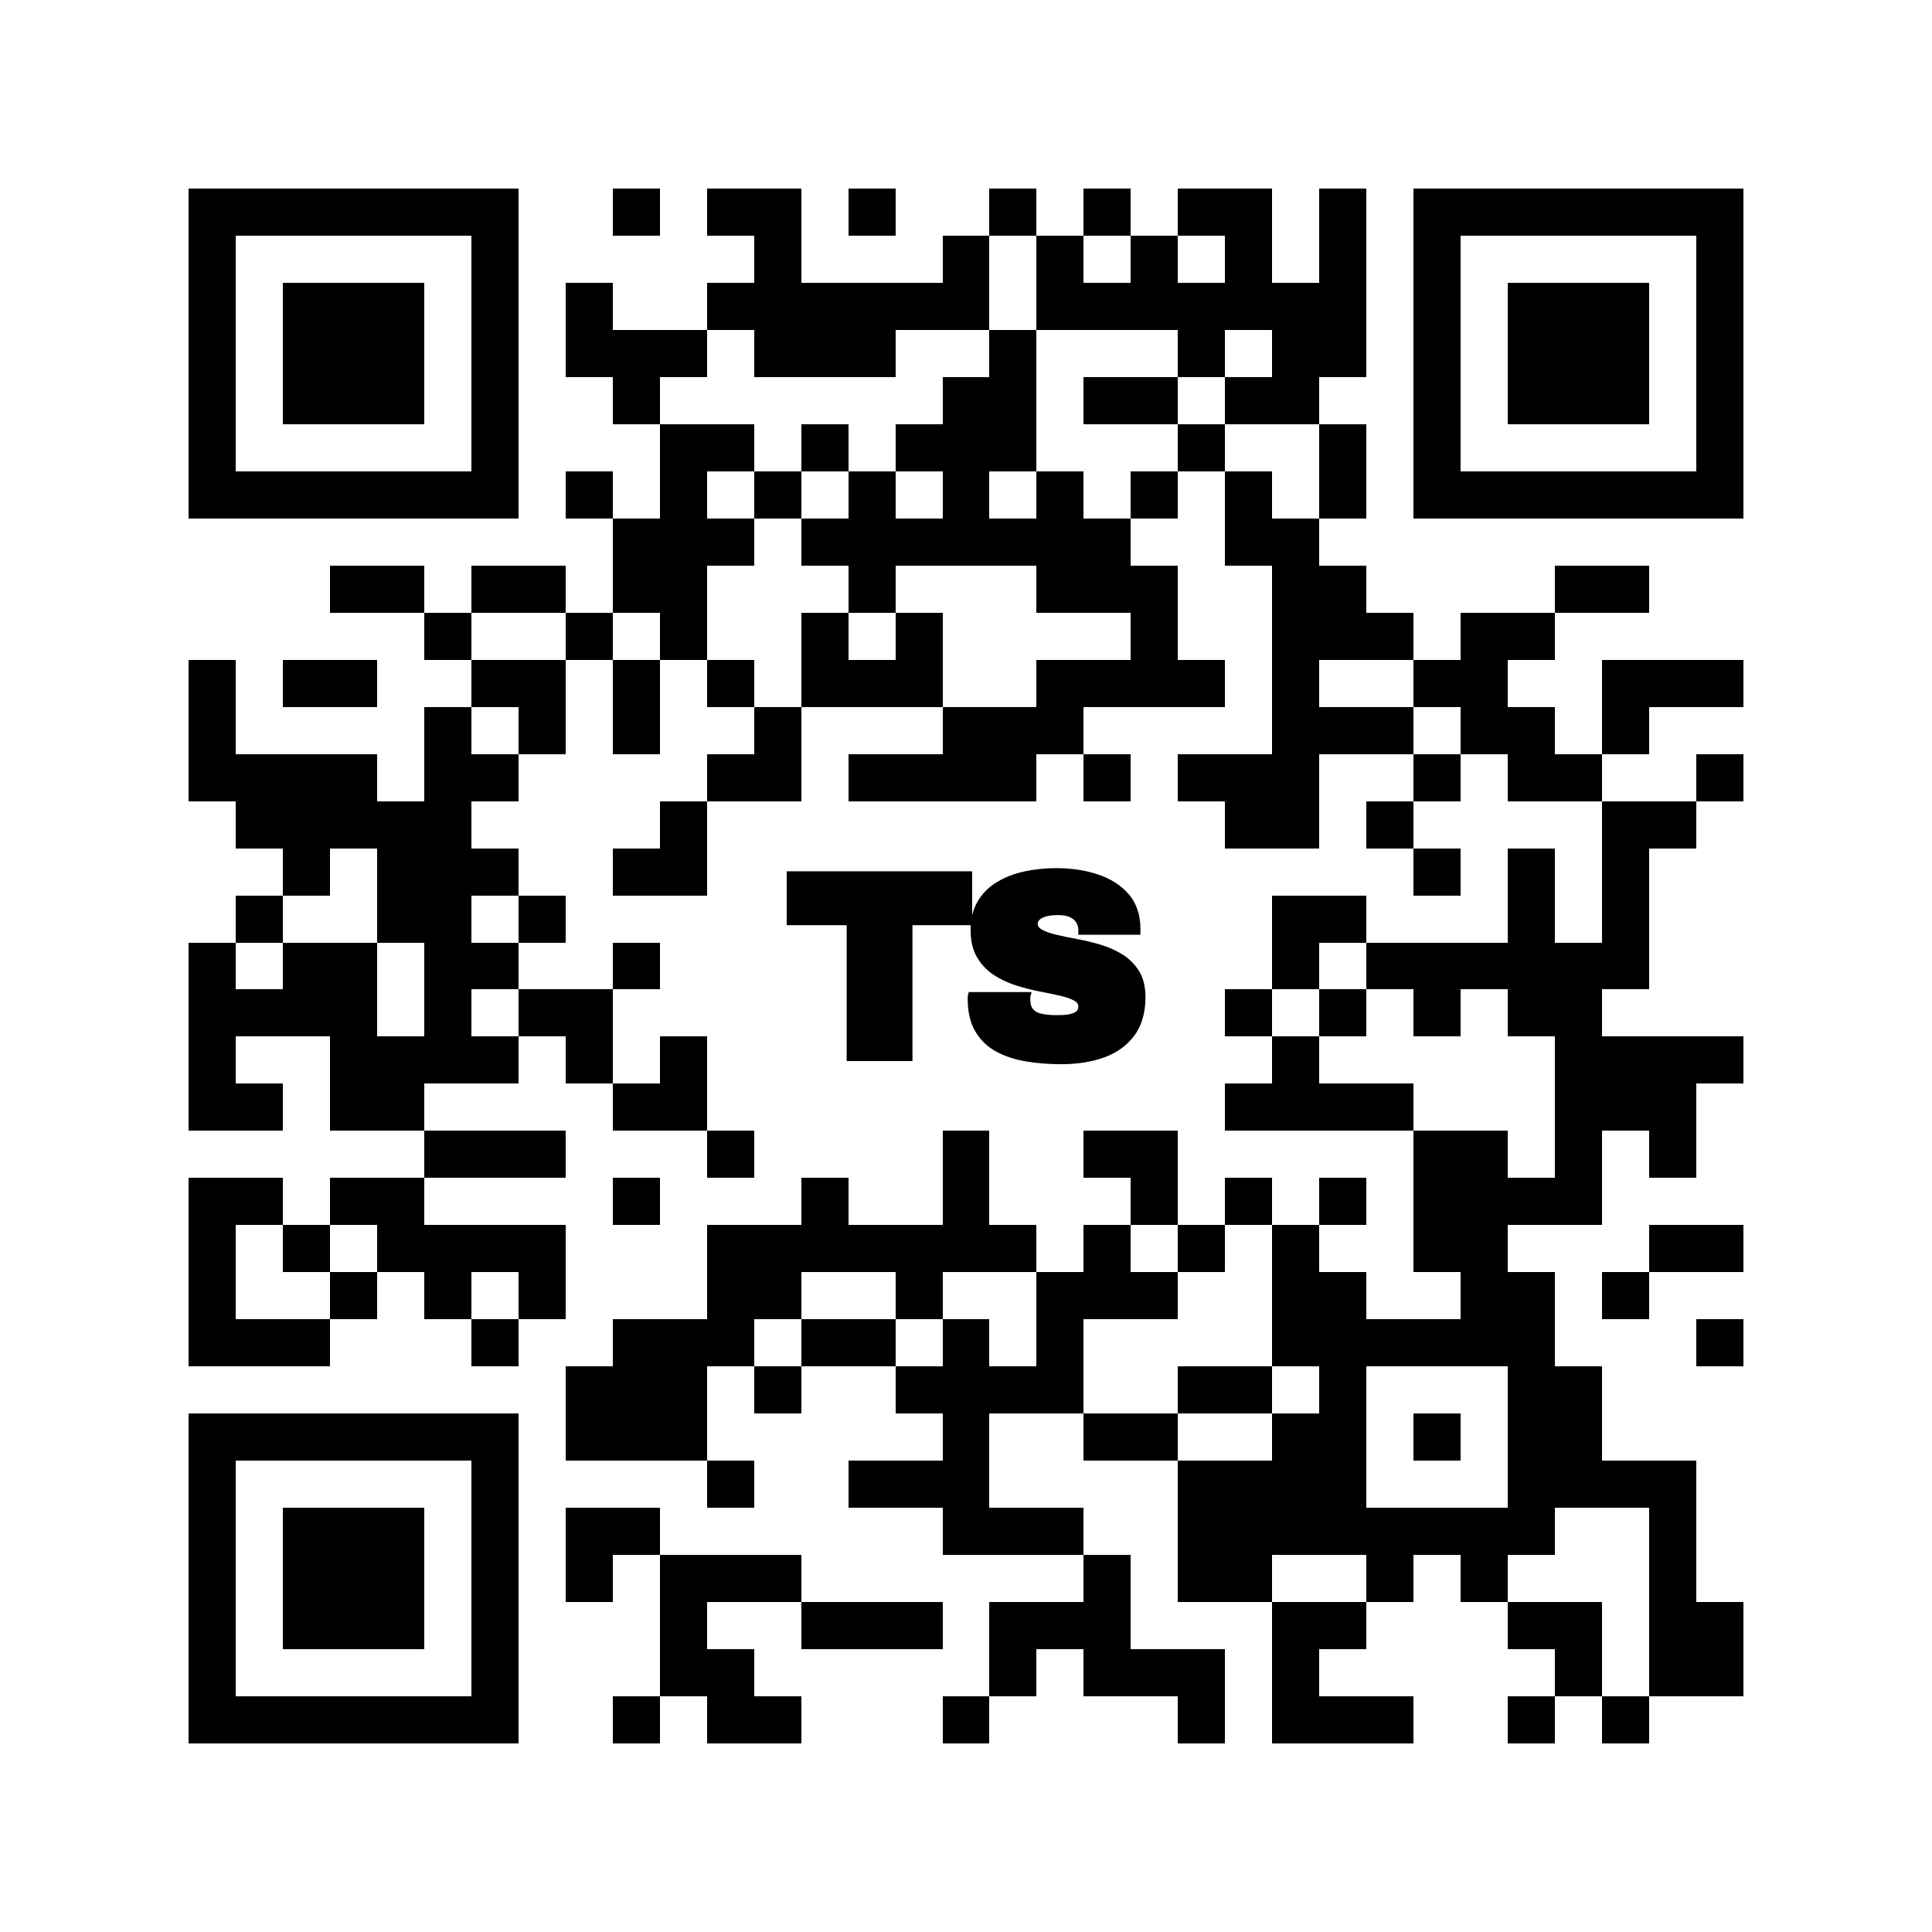
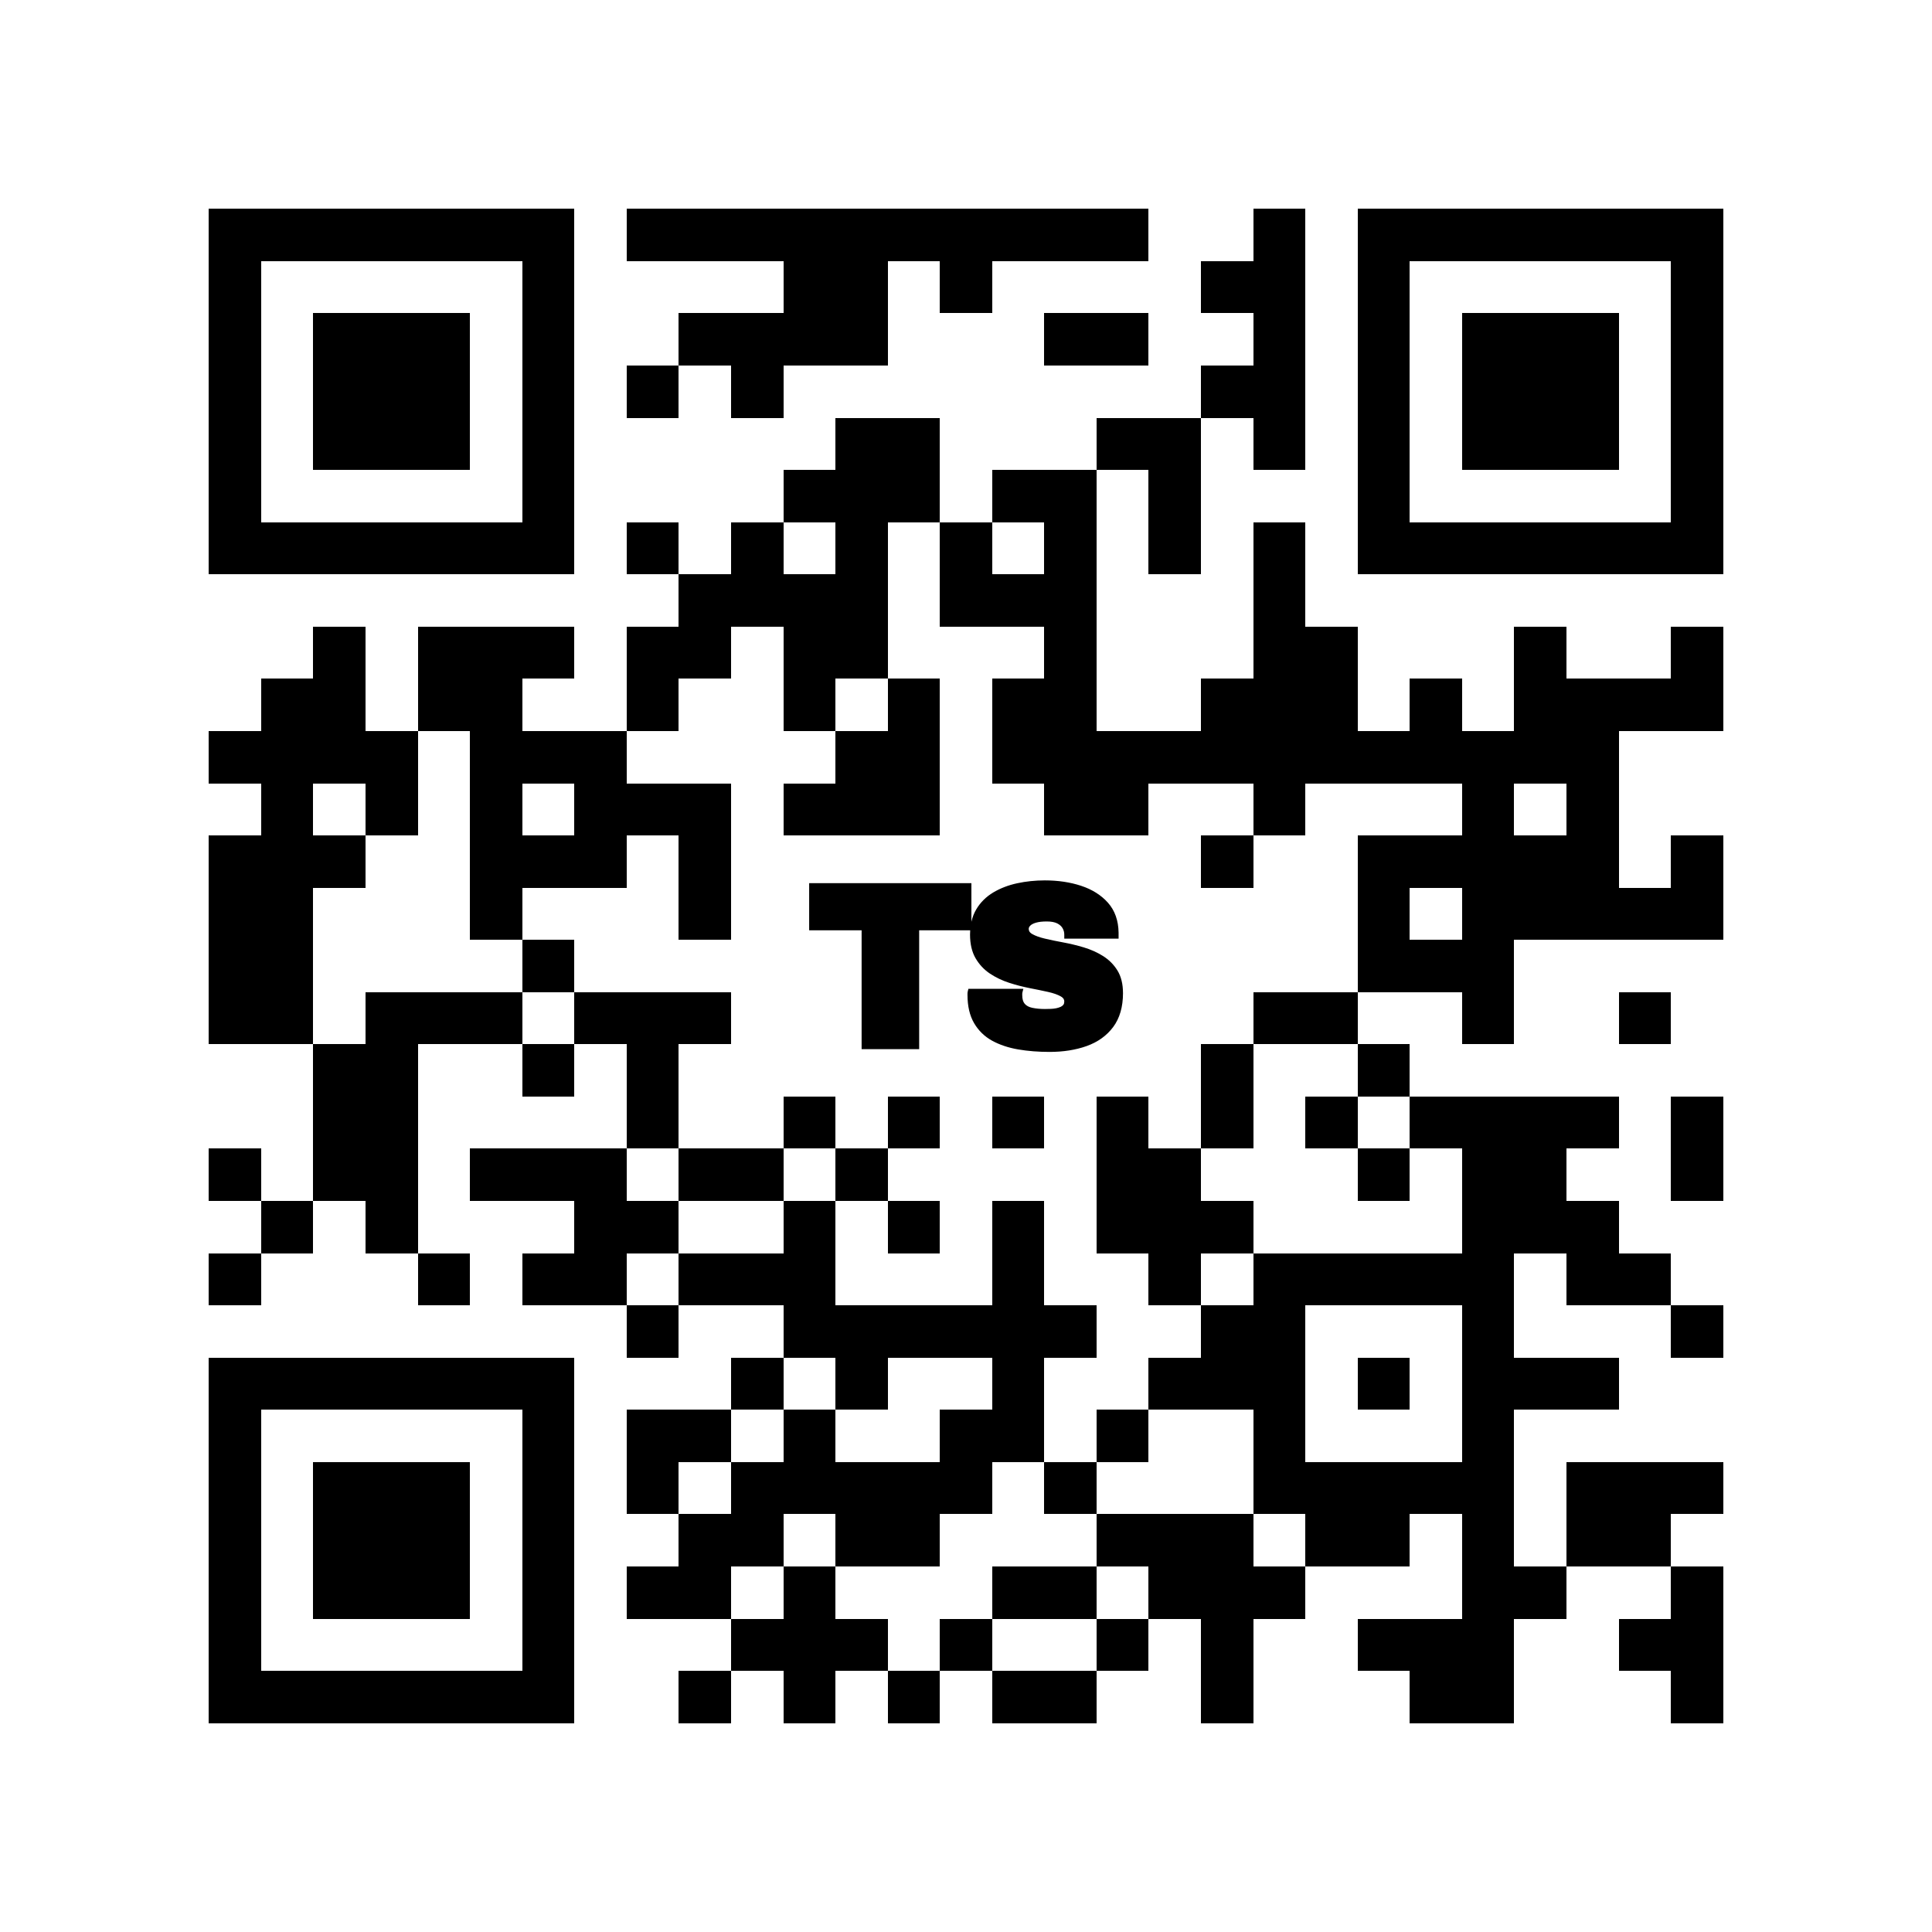
- <svg xmlns="http://www.w3.org/2000/svg" viewBox="0 0 41 41" shape-rendering="crispEdges">
-   <rect width="41" height="41" fill="#fff" />
-   <path d="M4 4h7v1h-7zM13 4h1v1h-1zM15 4h2v1h-2zM18 4h1v1h-1zM21 4h1v1h-1zM23 4h1v1h-1zM25 4h2v1h-2zM28 4h1v1h-1zM30 4h7v1h-7zM4 5h1v1h-1zM10 5h1v1h-1zM16 5h1v1h-1zM20 5h1v1h-1zM22 5h1v1h-1zM24 5h1v1h-1zM26 5h1v1h-1zM28 5h1v1h-1zM30 5h1v1h-1zM36 5h1v1h-1zM4 6h1v1h-1zM6 6h3v1h-3zM10 6h1v1h-1zM12 6h1v1h-1zM15 6h6v1h-6zM22 6h7v1h-7zM30 6h1v1h-1zM32 6h3v1h-3zM36 6h1v1h-1zM4 7h1v1h-1zM6 7h3v1h-3zM10 7h1v1h-1zM12 7h3v1h-3zM16 7h3v1h-3zM21 7h1v1h-1zM25 7h1v1h-1zM27 7h2v1h-2zM30 7h1v1h-1zM32 7h3v1h-3zM36 7h1v1h-1zM4 8h1v1h-1zM6 8h3v1h-3zM10 8h1v1h-1zM13 8h1v1h-1zM20 8h2v1h-2zM23 8h2v1h-2zM26 8h2v1h-2zM30 8h1v1h-1zM32 8h3v1h-3zM36 8h1v1h-1zM4 9h1v1h-1zM10 9h1v1h-1zM14 9h2v1h-2zM17 9h1v1h-1zM19 9h3v1h-3zM25 9h1v1h-1zM28 9h1v1h-1zM30 9h1v1h-1zM36 9h1v1h-1zM4 10h7v1h-7zM12 10h1v1h-1zM14 10h1v1h-1zM16 10h1v1h-1zM18 10h1v1h-1zM20 10h1v1h-1zM22 10h1v1h-1zM24 10h1v1h-1zM26 10h1v1h-1zM28 10h1v1h-1zM30 10h7v1h-7zM13 11h3v1h-3zM17 11h7v1h-7zM26 11h2v1h-2zM7 12h2v1h-2zM10 12h2v1h-2zM13 12h2v1h-2zM18 12h1v1h-1zM22 12h3v1h-3zM27 12h2v1h-2zM33 12h2v1h-2zM9 13h1v1h-1zM12 13h1v1h-1zM14 13h1v1h-1zM17 13h1v1h-1zM19 13h1v1h-1zM24 13h1v1h-1zM27 13h3v1h-3zM31 13h2v1h-2zM4 14h1v1h-1zM6 14h2v1h-2zM10 14h2v1h-2zM13 14h1v1h-1zM15 14h1v1h-1zM17 14h3v1h-3zM22 14h4v1h-4zM27 14h1v1h-1zM30 14h2v1h-2zM34 14h3v1h-3zM4 15h1v1h-1zM9 15h1v1h-1zM11 15h1v1h-1zM13 15h1v1h-1zM16 15h1v1h-1zM20 15h3v1h-3zM27 15h3v1h-3zM31 15h2v1h-2zM34 15h1v1h-1zM4 16h4v1h-4zM9 16h2v1h-2zM15 16h2v1h-2zM18 16h4v1h-4zM23 16h1v1h-1zM25 16h3v1h-3zM30 16h1v1h-1zM32 16h2v1h-2zM36 16h1v1h-1zM5 17h5v1h-5zM14 17h1v1h-1zM26 17h2v1h-2zM29 17h1v1h-1zM34 17h2v1h-2zM6 18h1v1h-1zM8 18h3v1h-3zM13 18h2v1h-2zM30 18h1v1h-1zM32 18h1v1h-1zM34 18h1v1h-1zM5 19h1v1h-1zM8 19h2v1h-2zM11 19h1v1h-1zM27 19h2v1h-2zM32 19h1v1h-1zM34 19h1v1h-1zM4 20h1v1h-1zM6 20h2v1h-2zM9 20h2v1h-2zM13 20h1v1h-1zM27 20h1v1h-1zM29 20h6v1h-6zM4 21h4v1h-4zM9 21h1v1h-1zM11 21h2v1h-2zM26 21h1v1h-1zM28 21h1v1h-1zM30 21h1v1h-1zM32 21h2v1h-2zM4 22h1v1h-1zM7 22h4v1h-4zM12 22h1v1h-1zM14 22h1v1h-1zM27 22h1v1h-1zM33 22h4v1h-4zM4 23h2v1h-2zM7 23h2v1h-2zM13 23h2v1h-2zM26 23h4v1h-4zM33 23h3v1h-3zM9 24h3v1h-3zM15 24h1v1h-1zM20 24h1v1h-1zM23 24h2v1h-2zM30 24h2v1h-2zM33 24h1v1h-1zM35 24h1v1h-1zM4 25h2v1h-2zM7 25h2v1h-2zM13 25h1v1h-1zM17 25h1v1h-1zM20 25h1v1h-1zM24 25h1v1h-1zM26 25h1v1h-1zM28 25h1v1h-1zM30 25h4v1h-4zM4 26h1v1h-1zM6 26h1v1h-1zM8 26h4v1h-4zM15 26h7v1h-7zM23 26h1v1h-1zM25 26h1v1h-1zM27 26h1v1h-1zM30 26h2v1h-2zM35 26h2v1h-2zM4 27h1v1h-1zM7 27h1v1h-1zM9 27h1v1h-1zM11 27h1v1h-1zM15 27h2v1h-2zM19 27h1v1h-1zM22 27h3v1h-3zM27 27h2v1h-2zM31 27h2v1h-2zM34 27h1v1h-1zM4 28h3v1h-3zM10 28h1v1h-1zM13 28h3v1h-3zM17 28h2v1h-2zM20 28h1v1h-1zM22 28h1v1h-1zM27 28h6v1h-6zM36 28h1v1h-1zM12 29h3v1h-3zM16 29h1v1h-1zM19 29h4v1h-4zM25 29h2v1h-2zM28 29h1v1h-1zM32 29h2v1h-2zM4 30h7v1h-7zM12 30h3v1h-3zM20 30h1v1h-1zM23 30h2v1h-2zM27 30h2v1h-2zM30 30h1v1h-1zM32 30h2v1h-2zM4 31h1v1h-1zM10 31h1v1h-1zM15 31h1v1h-1zM18 31h3v1h-3zM25 31h4v1h-4zM32 31h4v1h-4zM4 32h1v1h-1zM6 32h3v1h-3zM10 32h1v1h-1zM12 32h2v1h-2zM20 32h3v1h-3zM25 32h8v1h-8zM35 32h1v1h-1zM4 33h1v1h-1zM6 33h3v1h-3zM10 33h1v1h-1zM12 33h1v1h-1zM14 33h3v1h-3zM23 33h1v1h-1zM25 33h2v1h-2zM29 33h1v1h-1zM31 33h1v1h-1zM35 33h1v1h-1zM4 34h1v1h-1zM6 34h3v1h-3zM10 34h1v1h-1zM14 34h1v1h-1zM17 34h3v1h-3zM21 34h3v1h-3zM27 34h2v1h-2zM32 34h2v1h-2zM35 34h2v1h-2zM4 35h1v1h-1zM10 35h1v1h-1zM14 35h2v1h-2zM21 35h1v1h-1zM23 35h3v1h-3zM27 35h1v1h-1zM33 35h1v1h-1zM35 35h2v1h-2zM4 36h7v1h-7zM13 36h1v1h-1zM15 36h2v1h-2zM20 36h1v1h-1zM25 36h1v1h-1zM27 36h3v1h-3zM32 36h1v1h-1zM34 36h1v1h-1z" fill="#000" />
-   <g transform="translate(20.5 20.5) scale(0.013793) translate(-594.5 -587.5)" fill="#000" shape-rendering="geometricPrecision">
+ <svg xmlns="http://www.w3.org/2000/svg" viewBox="0 0 37 37" shape-rendering="crispEdges">
+   <rect width="37" height="37" fill="#fff" />
+   <path d="M4 4h7v1h-7zM12 4h10v1h-10zM24 4h1v1h-1zM26 4h7v1h-7zM4 5h1v1h-1zM10 5h1v1h-1zM15 5h2v1h-2zM18 5h1v1h-1zM23 5h2v1h-2zM26 5h1v1h-1zM32 5h1v1h-1zM4 6h1v1h-1zM6 6h3v1h-3zM10 6h1v1h-1zM13 6h4v1h-4zM20 6h2v1h-2zM24 6h1v1h-1zM26 6h1v1h-1zM28 6h3v1h-3zM32 6h1v1h-1zM4 7h1v1h-1zM6 7h3v1h-3zM10 7h1v1h-1zM12 7h1v1h-1zM14 7h1v1h-1zM23 7h2v1h-2zM26 7h1v1h-1zM28 7h3v1h-3zM32 7h1v1h-1zM4 8h1v1h-1zM6 8h3v1h-3zM10 8h1v1h-1zM16 8h2v1h-2zM21 8h2v1h-2zM24 8h1v1h-1zM26 8h1v1h-1zM28 8h3v1h-3zM32 8h1v1h-1zM4 9h1v1h-1zM10 9h1v1h-1zM15 9h3v1h-3zM19 9h2v1h-2zM22 9h1v1h-1zM26 9h1v1h-1zM32 9h1v1h-1zM4 10h7v1h-7zM12 10h1v1h-1zM14 10h1v1h-1zM16 10h1v1h-1zM18 10h1v1h-1zM20 10h1v1h-1zM22 10h1v1h-1zM24 10h1v1h-1zM26 10h7v1h-7zM13 11h4v1h-4zM18 11h3v1h-3zM24 11h1v1h-1zM6 12h1v1h-1zM8 12h3v1h-3zM12 12h2v1h-2zM15 12h2v1h-2zM20 12h1v1h-1zM24 12h2v1h-2zM29 12h1v1h-1zM32 12h1v1h-1zM5 13h2v1h-2zM8 13h2v1h-2zM12 13h1v1h-1zM15 13h1v1h-1zM17 13h1v1h-1zM19 13h2v1h-2zM23 13h3v1h-3zM27 13h1v1h-1zM29 13h4v1h-4zM4 14h4v1h-4zM9 14h3v1h-3zM16 14h2v1h-2zM19 14h12v1h-12zM5 15h1v1h-1zM7 15h1v1h-1zM9 15h1v1h-1zM11 15h3v1h-3zM15 15h3v1h-3zM20 15h2v1h-2zM24 15h1v1h-1zM28 15h1v1h-1zM30 15h1v1h-1zM4 16h3v1h-3zM9 16h3v1h-3zM13 16h1v1h-1zM23 16h1v1h-1zM26 16h5v1h-5zM32 16h1v1h-1zM4 17h2v1h-2zM9 17h1v1h-1zM13 17h1v1h-1zM26 17h1v1h-1zM28 17h5v1h-5zM4 18h2v1h-2zM10 18h1v1h-1zM26 18h3v1h-3zM4 19h2v1h-2zM7 19h3v1h-3zM11 19h3v1h-3zM24 19h2v1h-2zM28 19h1v1h-1zM31 19h1v1h-1zM6 20h2v1h-2zM10 20h1v1h-1zM12 20h1v1h-1zM23 20h1v1h-1zM26 20h1v1h-1zM6 21h2v1h-2zM12 21h1v1h-1zM15 21h1v1h-1zM17 21h1v1h-1zM19 21h1v1h-1zM21 21h1v1h-1zM23 21h1v1h-1zM25 21h1v1h-1zM27 21h4v1h-4zM32 21h1v1h-1zM4 22h1v1h-1zM6 22h2v1h-2zM9 22h3v1h-3zM13 22h2v1h-2zM16 22h1v1h-1zM21 22h2v1h-2zM26 22h1v1h-1zM28 22h2v1h-2zM32 22h1v1h-1zM5 23h1v1h-1zM7 23h1v1h-1zM11 23h2v1h-2zM15 23h1v1h-1zM17 23h1v1h-1zM19 23h1v1h-1zM21 23h3v1h-3zM28 23h3v1h-3zM4 24h1v1h-1zM8 24h1v1h-1zM10 24h2v1h-2zM13 24h3v1h-3zM19 24h1v1h-1zM22 24h1v1h-1zM24 24h5v1h-5zM30 24h2v1h-2zM12 25h1v1h-1zM15 25h6v1h-6zM23 25h2v1h-2zM28 25h1v1h-1zM32 25h1v1h-1zM4 26h7v1h-7zM14 26h1v1h-1zM16 26h1v1h-1zM19 26h1v1h-1zM22 26h3v1h-3zM26 26h1v1h-1zM28 26h3v1h-3zM4 27h1v1h-1zM10 27h1v1h-1zM12 27h2v1h-2zM15 27h1v1h-1zM18 27h2v1h-2zM21 27h1v1h-1zM24 27h1v1h-1zM28 27h1v1h-1zM4 28h1v1h-1zM6 28h3v1h-3zM10 28h1v1h-1zM12 28h1v1h-1zM14 28h5v1h-5zM20 28h1v1h-1zM24 28h5v1h-5zM30 28h3v1h-3zM4 29h1v1h-1zM6 29h3v1h-3zM10 29h1v1h-1zM13 29h2v1h-2zM16 29h2v1h-2zM21 29h3v1h-3zM25 29h2v1h-2zM28 29h1v1h-1zM30 29h2v1h-2zM4 30h1v1h-1zM6 30h3v1h-3zM10 30h1v1h-1zM12 30h2v1h-2zM15 30h1v1h-1zM19 30h2v1h-2zM22 30h3v1h-3zM28 30h2v1h-2zM32 30h1v1h-1zM4 31h1v1h-1zM10 31h1v1h-1zM14 31h3v1h-3zM18 31h1v1h-1zM21 31h1v1h-1zM23 31h1v1h-1zM26 31h3v1h-3zM31 31h2v1h-2zM4 32h7v1h-7zM13 32h1v1h-1zM15 32h1v1h-1zM17 32h1v1h-1zM19 32h2v1h-2zM23 32h1v1h-1zM27 32h2v1h-2zM32 32h1v1h-1z" fill="#000" />
+   <g transform="translate(18.5 18.5) scale(0.010889) translate(-594.5 -587.5)" fill="#000" shape-rendering="geometricPrecision">
    <path d="M870.63,635.11c0,24.25-5.82,44.3-17.23,59.63-11.34,15.25-27.03,26.52-46.64,33.54-19.17,6.84-41.15,10.32-65.33,10.32-19.53,0-38.04-1.46-55.02-4.35-17.3-2.96-32.7-8.12-45.83-15.29-13.46-7.39-24.22-17.85-31.9-31.06-7.68-13.17-11.56-29.81-11.56-49.49v-2.27c0-1.43.18-2.89.58-4.39l1.02-4.13h96.64l-1.72,6.8c-.15.66-.22,1.24-.22,1.72v2.67c0,6.77,1.46,11.85,4.35,15.14,3.04,3.51,7.35,5.82,13.13,7.06,6.55,1.39,14.05,2.12,22.31,2.12,3.22,0,6.62-.07,10.21-.22,3.4-.11,6.66-.48,9.77-1.1,2.93-.62,5.67-1.5,8.12-2.63,1.98-.99,3.51-2.2,4.61-3.73.95-1.35,1.43-3.26,1.43-5.63s-.7-5.78-6.22-8.89c-5.49-3.11-12.95-5.74-22.13-7.79-9.62-2.12-20.49-4.39-32.34-6.69-11.96-2.34-24.14-5.49-36.14-9.36-12.25-3.95-23.63-9.4-33.84-16.17-10.46-6.99-18.98-16.09-25.39-27.14-6.44-11.12-9.69-25.09-9.69-41.52,0-2.56.07-5.08.26-7.57h-89.73v209.02h-101.22v-209.02h-92.25v-82.85h285.32v67.89c1.83-8.05,4.72-15.36,8.6-21.91,7.21-12.18,17.27-22.13,29.85-29.67,12.33-7.35,26.48-12.8,42.1-16.17,15.4-3.33,31.79-5.05,48.69-5.05,23.08,0,44.48,3.18,63.58,9.47,19.5,6.4,35.41,16.42,47.3,29.74,12.14,13.61,18.47,31.35,18.76,52.75v10.46h-95.51v-7.1c0-3.99-.95-7.64-2.96-11.19-1.94-3.44-5.01-6.18-9.36-8.45-4.5-2.27-10.72-3.44-18.51-3.44s-14.05.73-19.1,2.19c-4.61,1.35-7.97,3.15-9.99,5.27-1.76,1.83-2.6,3.58-2.6,5.41,0,2.67.69,6.18,6.22,9.29,5.49,3.15,12.99,5.85,22.2,8.01,9.62,2.27,20.49,4.54,32.23,6.69,11.93,2.2,24.07,5.12,36.07,8.71,12.25,3.66,23.63,8.74,33.8,15.11,10.46,6.55,19.02,15.07,25.42,25.42,6.51,10.5,9.84,23.92,9.84,39.84Z" />
  </g>
</svg>
